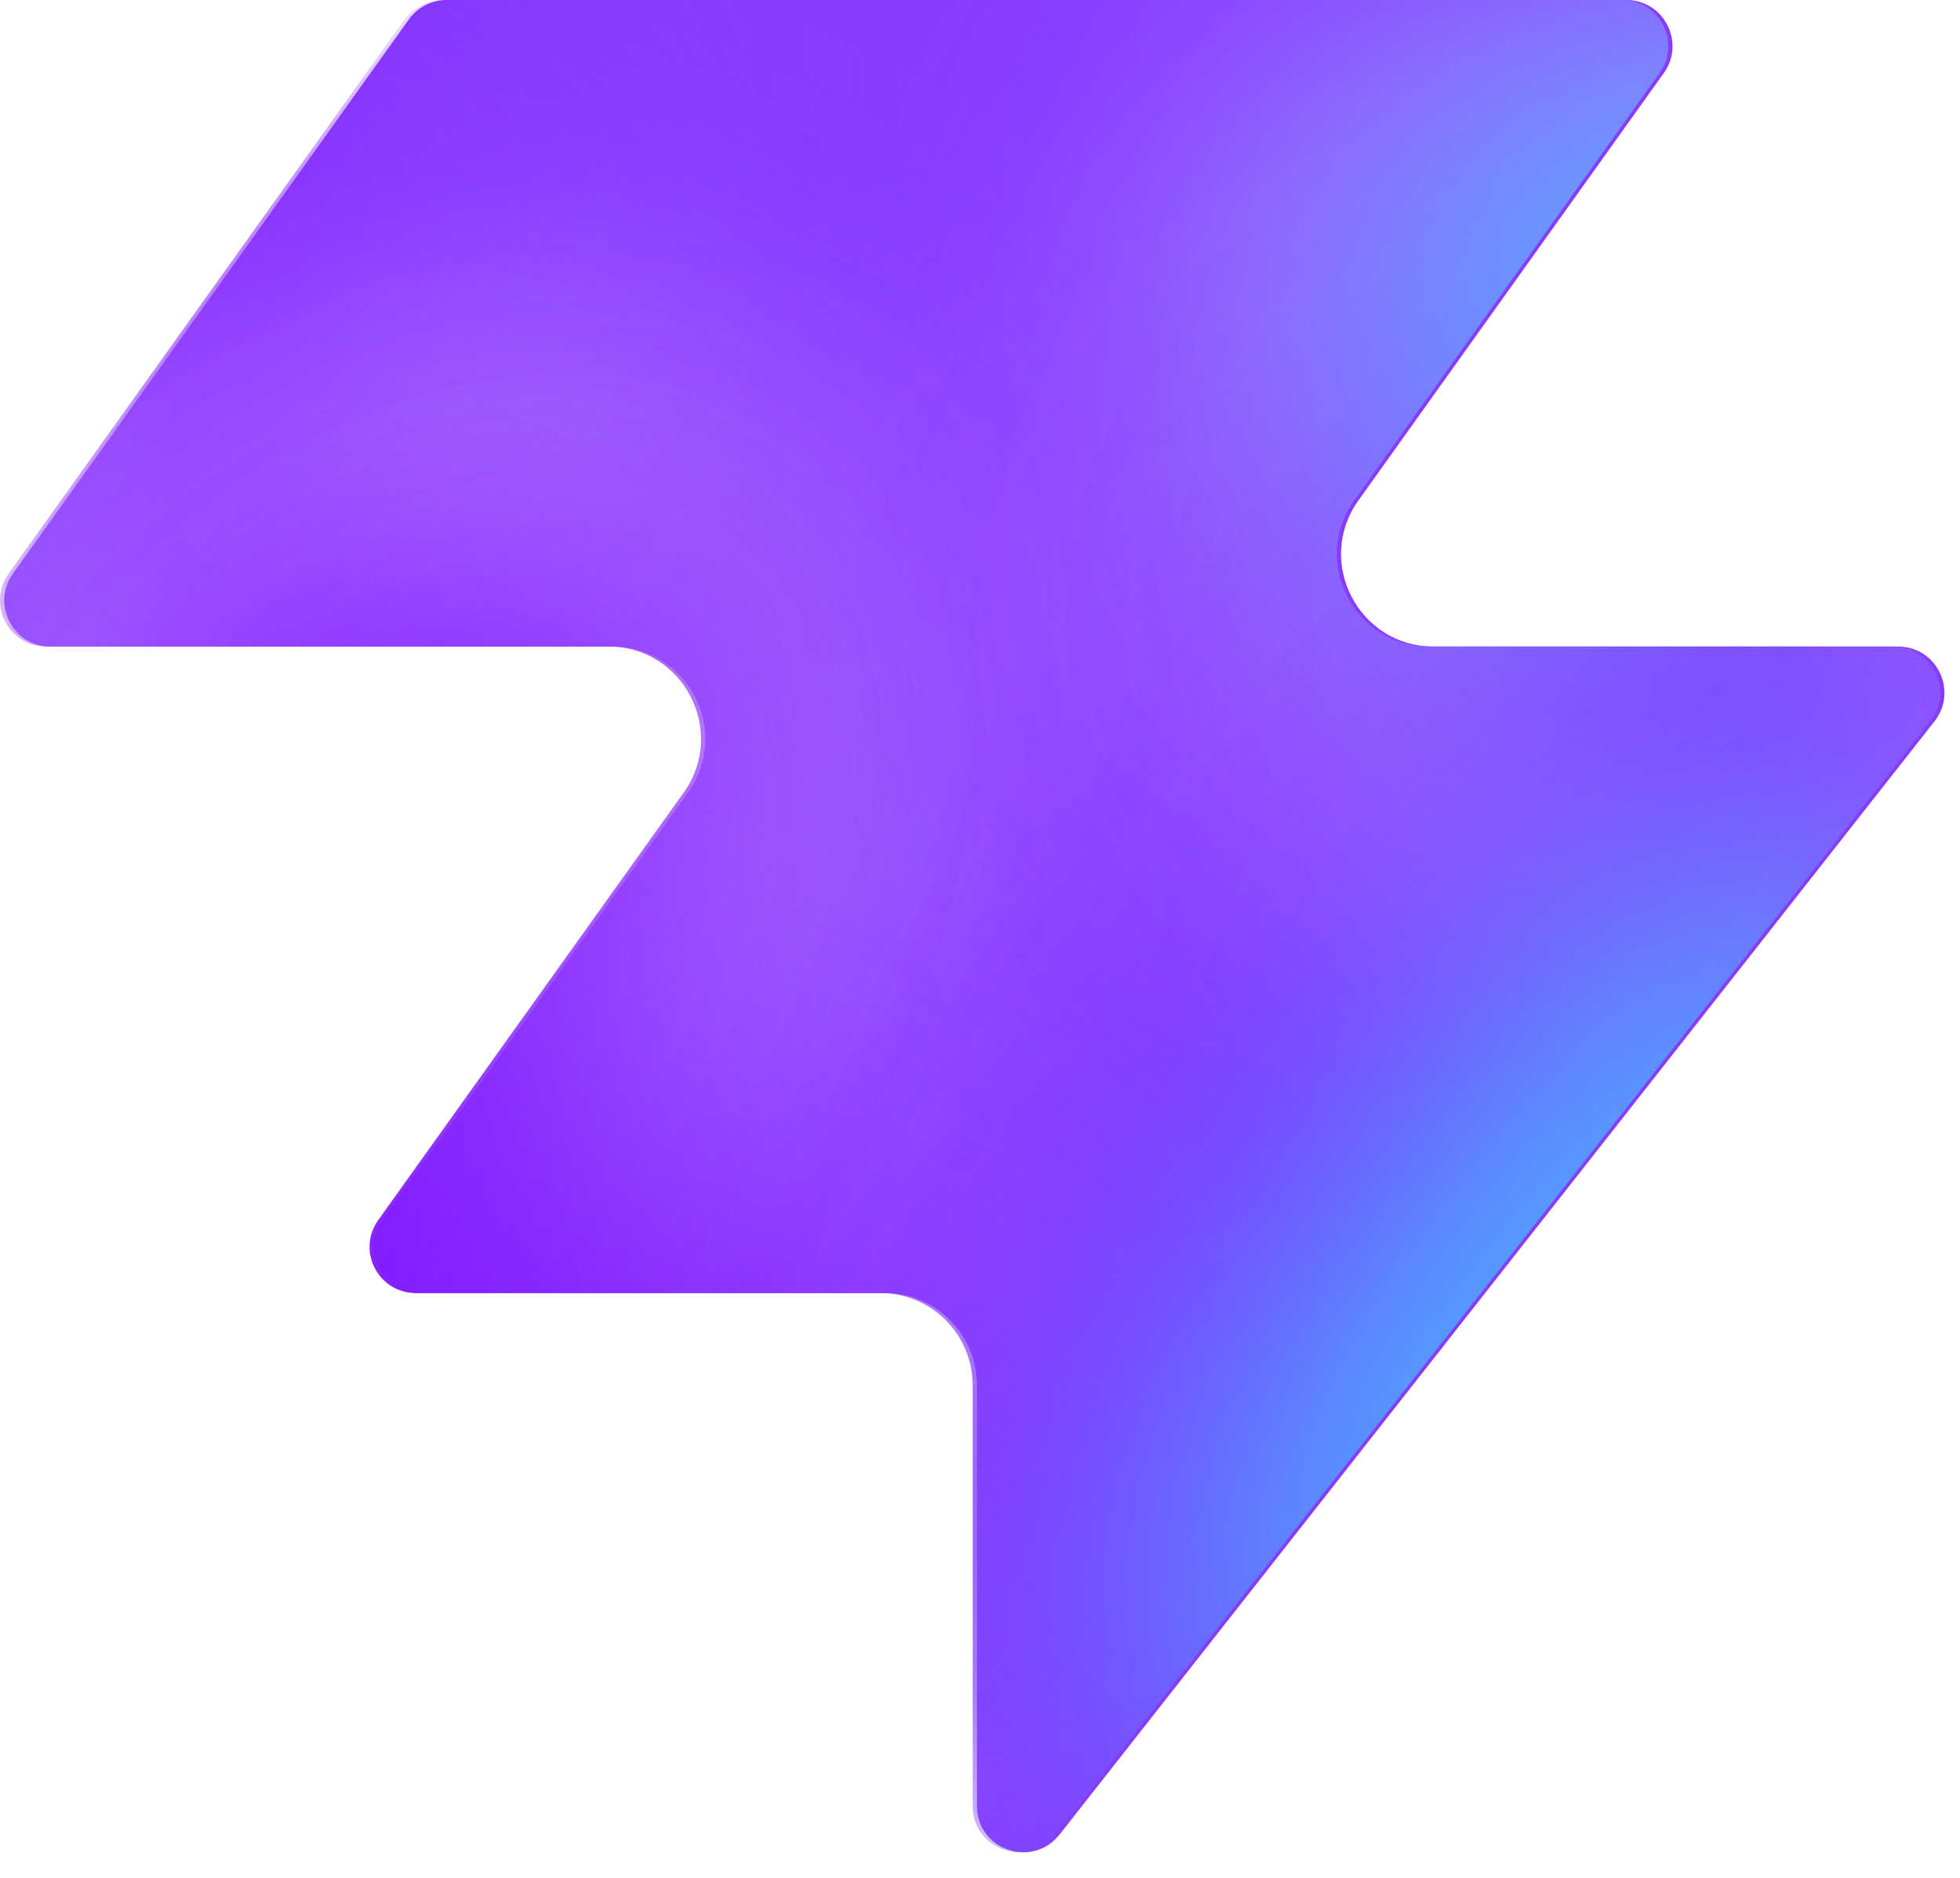
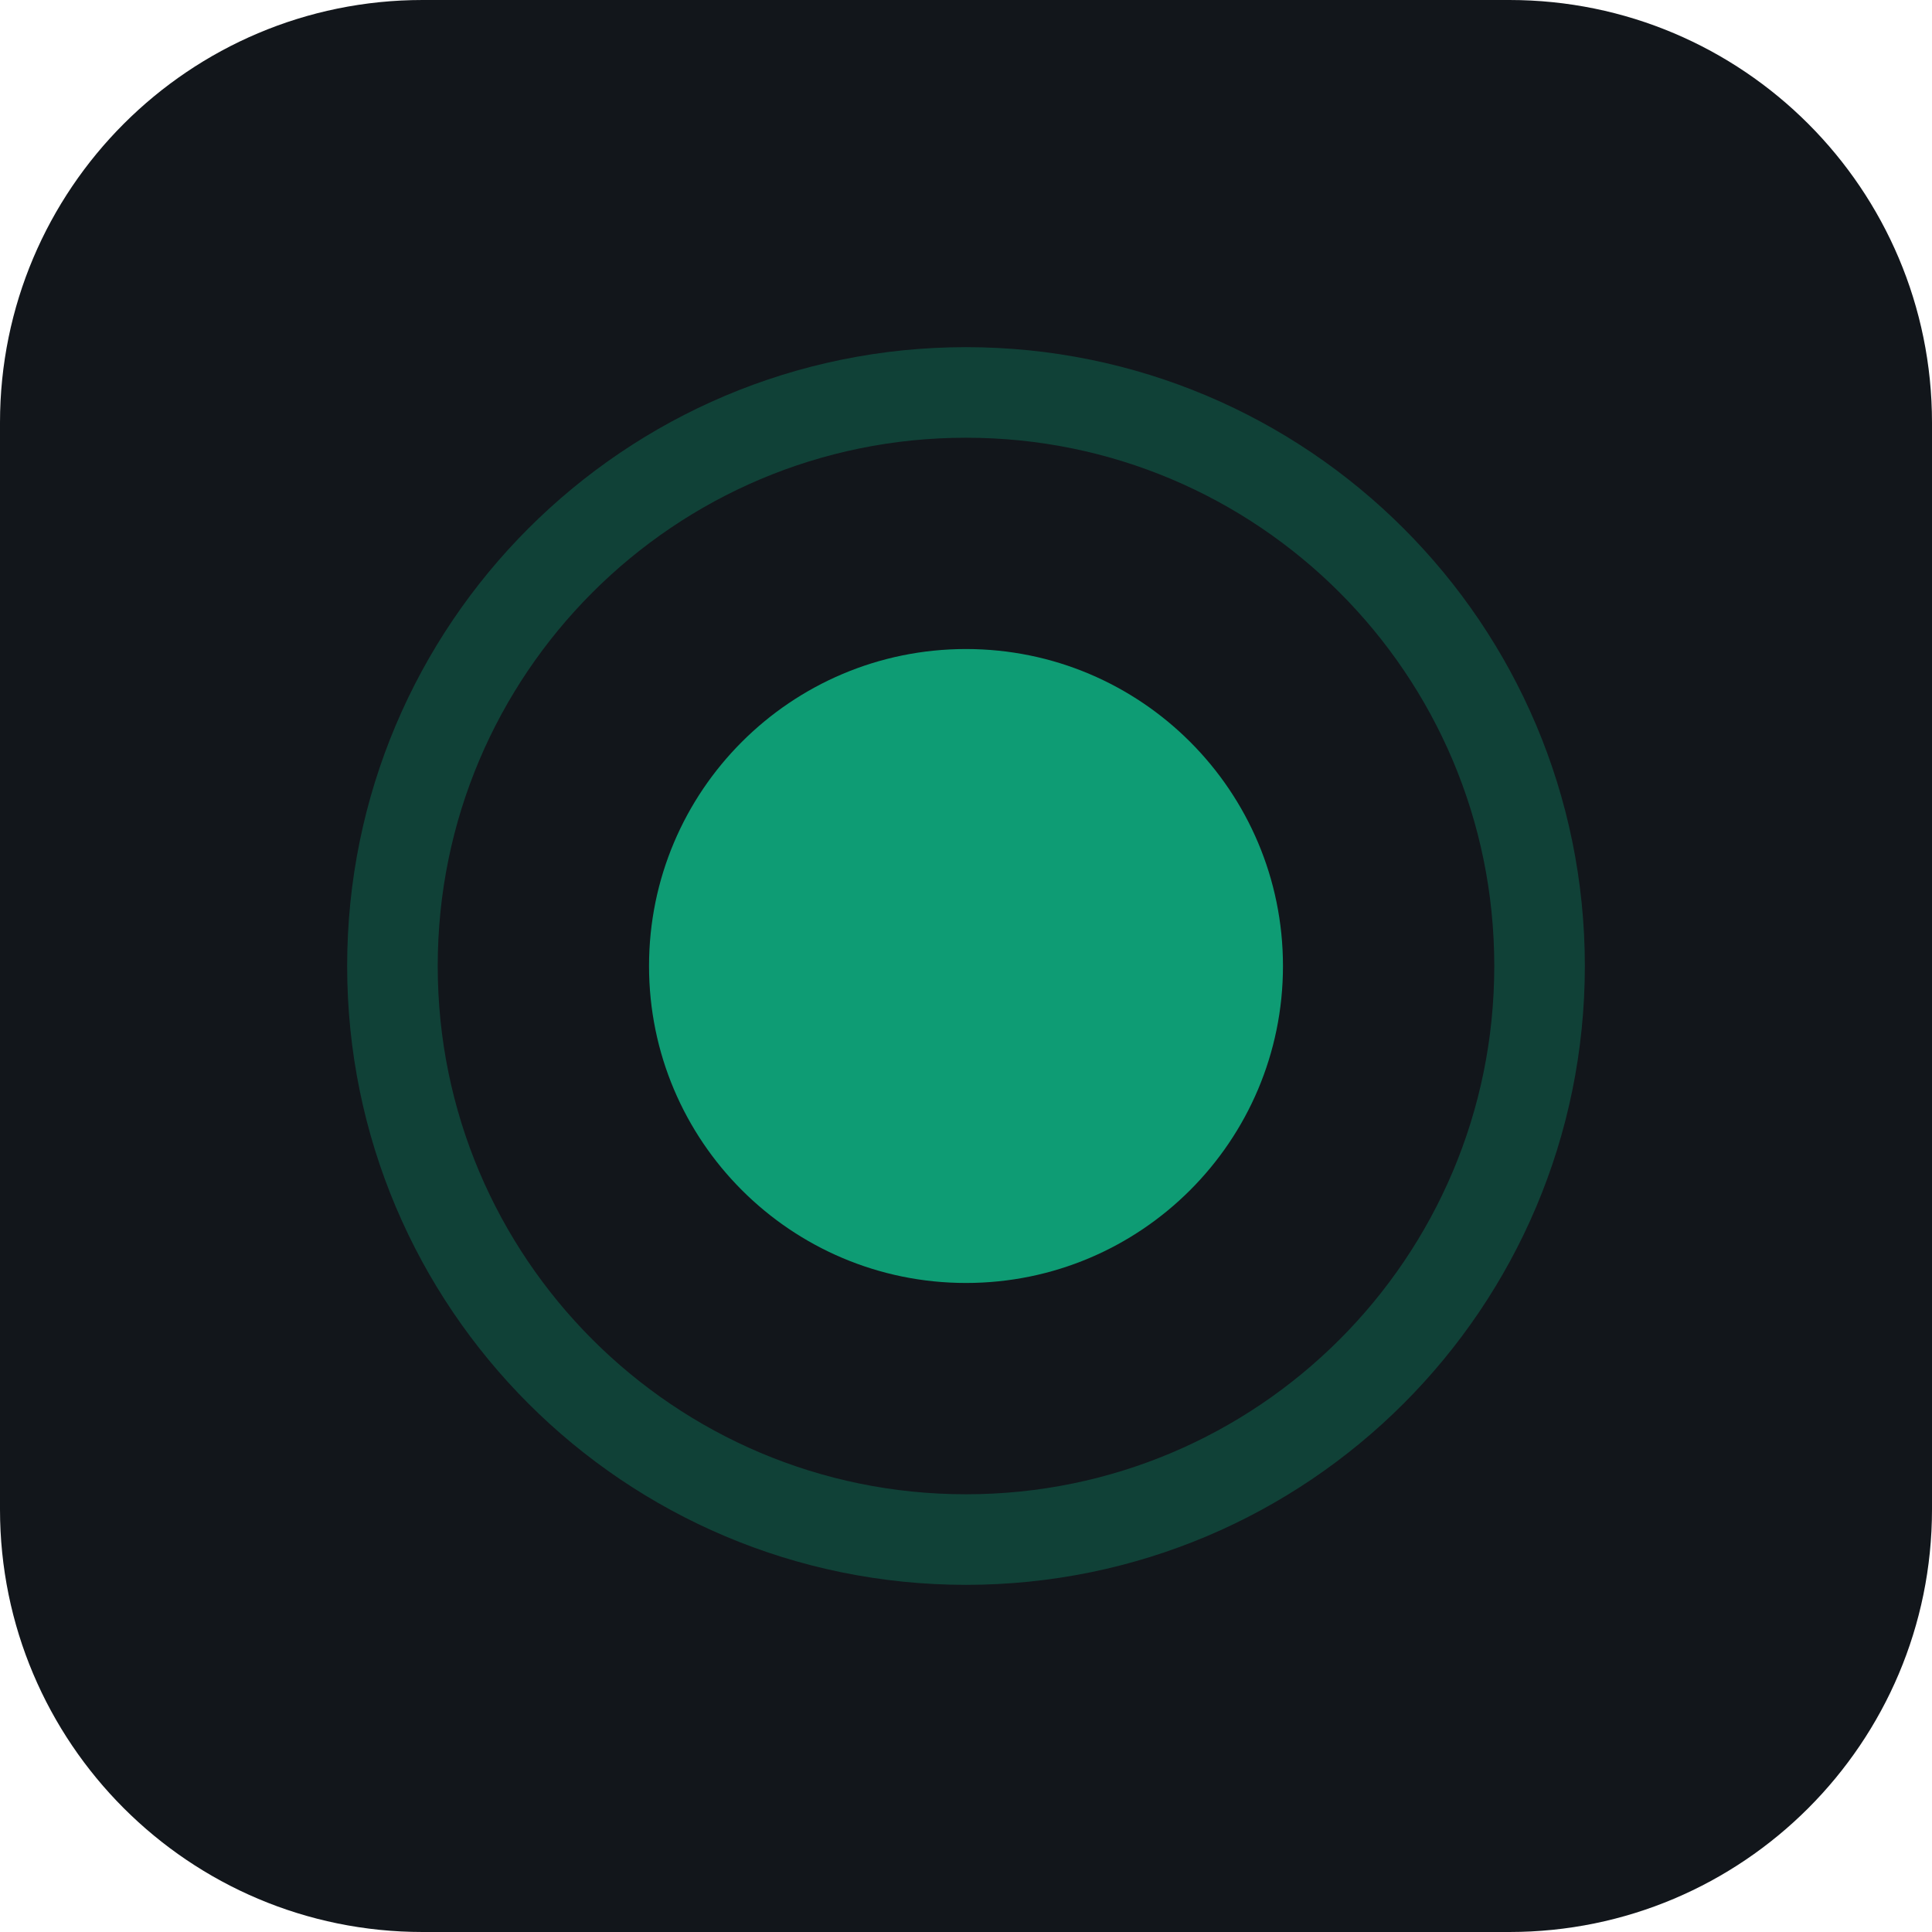
- <svg xmlns="http://www.w3.org/2000/svg" width="48" height="46" fill="none" viewBox="0 0 48 46">
-   <path fill="#863bff" d="M25.946 44.938c-.664.845-2.021.375-2.021-.698V33.937a2.26 2.26 0 0 0-2.262-2.262H10.287c-.92 0-1.456-1.04-.92-1.788l7.48-10.471c1.07-1.497 0-3.578-1.842-3.578H1.237c-.92 0-1.456-1.04-.92-1.788L10.013.474c.214-.297.556-.474.92-.474h28.894c.92 0 1.456 1.04.92 1.788l-7.48 10.471c-1.07 1.498 0 3.579 1.842 3.579h11.377c.943 0 1.473 1.088.89 1.83L25.947 44.94z" style="fill:#863bff;fill:color(display-p3 .525 .23 1);fill-opacity:1" />
-   <mask id="a" width="48" height="46" x="0" y="0" maskUnits="userSpaceOnUse" style="mask-type:alpha">
-     <path fill="#000" d="M25.842 44.938c-.664.844-2.021.375-2.021-.698V33.937a2.26 2.26 0 0 0-2.262-2.262H10.183c-.92 0-1.456-1.04-.92-1.788l7.48-10.471c1.07-1.498 0-3.579-1.842-3.579H1.133c-.92 0-1.456-1.04-.92-1.787L9.91.473c.214-.297.556-.474.92-.474h28.894c.92 0 1.456 1.04.92 1.788l-7.48 10.471c-1.07 1.498 0 3.578 1.842 3.578h11.377c.943 0 1.473 1.088.89 1.832L25.843 44.94z" style="fill:#000;fill-opacity:1" />
-   </mask>
-   <g mask="url(#a)">
-     <g filter="url(#b)">
-       <ellipse cx="5.508" cy="14.704" fill="#ede6ff" rx="5.508" ry="14.704" style="fill:#ede6ff;fill:color(display-p3 .927 .903 1);fill-opacity:1" transform="matrix(.00324 1 1 -.00324 -4.47 31.516)" />
-     </g>
-     <g filter="url(#c)">
-       <ellipse cx="10.399" cy="29.851" fill="#ede6ff" rx="10.399" ry="29.851" style="fill:#ede6ff;fill:color(display-p3 .927 .903 1);fill-opacity:1" transform="matrix(.00324 1 1 -.00324 -39.328 7.883)" />
-     </g>
-     <g filter="url(#d)">
-       <ellipse cx="5.508" cy="30.487" fill="#7e14ff" rx="5.508" ry="30.487" style="fill:#7e14ff;fill:color(display-p3 .492 .077 1);fill-opacity:1" transform="rotate(89.814 -25.913 -14.639)scale(1 -1)" />
-     </g>
-     <g filter="url(#e)">
-       <ellipse cx="5.508" cy="30.599" fill="#7e14ff" rx="5.508" ry="30.599" style="fill:#7e14ff;fill:color(display-p3 .492 .077 1);fill-opacity:1" transform="rotate(89.814 -32.644 -3.334)scale(1 -1)" />
-     </g>
-     <g filter="url(#f)">
-       <ellipse cx="5.508" cy="30.599" fill="#7e14ff" rx="5.508" ry="30.599" style="fill:#7e14ff;fill:color(display-p3 .492 .077 1);fill-opacity:1" transform="matrix(.00324 1 1 -.00324 -34.34 30.47)" />
-     </g>
-     <g filter="url(#g)">
-       <ellipse cx="14.072" cy="22.078" fill="#ede6ff" rx="14.072" ry="22.078" style="fill:#ede6ff;fill:color(display-p3 .927 .903 1);fill-opacity:1" transform="rotate(93.35 24.506 48.493)scale(-1 1)" />
-     </g>
-     <g filter="url(#h)">
-       <ellipse cx="3.47" cy="21.501" fill="#7e14ff" rx="3.47" ry="21.501" style="fill:#7e14ff;fill:color(display-p3 .492 .077 1);fill-opacity:1" transform="rotate(89.009 28.708 47.59)scale(-1 1)" />
-     </g>
-     <g filter="url(#i)">
-       <ellipse cx="3.47" cy="21.501" fill="#7e14ff" rx="3.47" ry="21.501" style="fill:#7e14ff;fill:color(display-p3 .492 .077 1);fill-opacity:1" transform="rotate(89.009 28.708 47.59)scale(-1 1)" />
-     </g>
-     <g filter="url(#j)">
-       <ellipse cx=".387" cy="8.972" fill="#7e14ff" rx="4.407" ry="29.108" style="fill:#7e14ff;fill:color(display-p3 .492 .077 1);fill-opacity:1" transform="rotate(39.51 .387 8.972)" />
-     </g>
-     <g filter="url(#k)">
-       <ellipse cx="47.523" cy="-6.092" fill="#7e14ff" rx="4.407" ry="29.108" style="fill:#7e14ff;fill:color(display-p3 .492 .077 1);fill-opacity:1" transform="rotate(37.892 47.523 -6.092)" />
-     </g>
-     <g filter="url(#l)">
-       <ellipse cx="41.412" cy="6.333" fill="#47bfff" rx="5.971" ry="9.665" style="fill:#47bfff;fill:color(display-p3 .28 .748 1);fill-opacity:1" transform="rotate(37.892 41.412 6.333)" />
-     </g>
-     <g filter="url(#m)">
-       <ellipse cx="-1.879" cy="38.332" fill="#7e14ff" rx="4.407" ry="29.108" style="fill:#7e14ff;fill:color(display-p3 .492 .077 1);fill-opacity:1" transform="rotate(37.892 -1.88 38.332)" />
-     </g>
-     <g filter="url(#n)">
-       <ellipse cx="-1.879" cy="38.332" fill="#7e14ff" rx="4.407" ry="29.108" style="fill:#7e14ff;fill:color(display-p3 .492 .077 1);fill-opacity:1" transform="rotate(37.892 -1.88 38.332)" />
-     </g>
-     <g filter="url(#o)">
-       <ellipse cx="35.651" cy="29.907" fill="#7e14ff" rx="4.407" ry="29.108" style="fill:#7e14ff;fill:color(display-p3 .492 .077 1);fill-opacity:1" transform="rotate(37.892 35.651 29.907)" />
-     </g>
-     <g filter="url(#p)">
-       <ellipse cx="38.418" cy="32.4" fill="#47bfff" rx="5.971" ry="15.297" style="fill:#47bfff;fill:color(display-p3 .28 .748 1);fill-opacity:1" transform="rotate(37.892 38.418 32.4)" />
-     </g>
-   </g>
-   <defs>
-     <filter id="b" width="60.045" height="41.654" x="-19.77" y="16.149" color-interpolation-filters="sRGB" filterUnits="userSpaceOnUse">
-       <feFlood flood-opacity="0" result="BackgroundImageFix" />
-       <feBlend in="SourceGraphic" in2="BackgroundImageFix" result="shape" />
-       <feGaussianBlur result="effect1_foregroundBlur_2002_17158" stdDeviation="7.659" />
-     </filter>
-     <filter id="c" width="90.34" height="51.437" x="-54.613" y="-7.533" color-interpolation-filters="sRGB" filterUnits="userSpaceOnUse">
-       <feFlood flood-opacity="0" result="BackgroundImageFix" />
-       <feBlend in="SourceGraphic" in2="BackgroundImageFix" result="shape" />
-       <feGaussianBlur result="effect1_foregroundBlur_2002_17158" stdDeviation="7.659" />
-     </filter>
-     <filter id="d" width="79.355" height="29.4" x="-49.64" y="2.03" color-interpolation-filters="sRGB" filterUnits="userSpaceOnUse">
-       <feFlood flood-opacity="0" result="BackgroundImageFix" />
-       <feBlend in="SourceGraphic" in2="BackgroundImageFix" result="shape" />
-       <feGaussianBlur result="effect1_foregroundBlur_2002_17158" stdDeviation="4.596" />
-     </filter>
-     <filter id="e" width="79.579" height="29.4" x="-45.045" y="20.029" color-interpolation-filters="sRGB" filterUnits="userSpaceOnUse">
-       <feFlood flood-opacity="0" result="BackgroundImageFix" />
-       <feBlend in="SourceGraphic" in2="BackgroundImageFix" result="shape" />
-       <feGaussianBlur result="effect1_foregroundBlur_2002_17158" stdDeviation="4.596" />
-     </filter>
-     <filter id="f" width="79.579" height="29.4" x="-43.513" y="21.178" color-interpolation-filters="sRGB" filterUnits="userSpaceOnUse">
-       <feFlood flood-opacity="0" result="BackgroundImageFix" />
-       <feBlend in="SourceGraphic" in2="BackgroundImageFix" result="shape" />
-       <feGaussianBlur result="effect1_foregroundBlur_2002_17158" stdDeviation="4.596" />
-     </filter>
-     <filter id="g" width="74.749" height="58.852" x="15.756" y="-17.901" color-interpolation-filters="sRGB" filterUnits="userSpaceOnUse">
-       <feFlood flood-opacity="0" result="BackgroundImageFix" />
-       <feBlend in="SourceGraphic" in2="BackgroundImageFix" result="shape" />
-       <feGaussianBlur result="effect1_foregroundBlur_2002_17158" stdDeviation="7.659" />
-     </filter>
-     <filter id="h" width="61.377" height="25.362" x="23.548" y="2.284" color-interpolation-filters="sRGB" filterUnits="userSpaceOnUse">
-       <feFlood flood-opacity="0" result="BackgroundImageFix" />
-       <feBlend in="SourceGraphic" in2="BackgroundImageFix" result="shape" />
-       <feGaussianBlur result="effect1_foregroundBlur_2002_17158" stdDeviation="4.596" />
-     </filter>
-     <filter id="i" width="61.377" height="25.362" x="23.548" y="2.284" color-interpolation-filters="sRGB" filterUnits="userSpaceOnUse">
-       <feFlood flood-opacity="0" result="BackgroundImageFix" />
-       <feBlend in="SourceGraphic" in2="BackgroundImageFix" result="shape" />
-       <feGaussianBlur result="effect1_foregroundBlur_2002_17158" stdDeviation="4.596" />
-     </filter>
-     <filter id="j" width="56.045" height="63.649" x="-27.636" y="-22.853" color-interpolation-filters="sRGB" filterUnits="userSpaceOnUse">
-       <feFlood flood-opacity="0" result="BackgroundImageFix" />
-       <feBlend in="SourceGraphic" in2="BackgroundImageFix" result="shape" />
-       <feGaussianBlur result="effect1_foregroundBlur_2002_17158" stdDeviation="4.596" />
-     </filter>
-     <filter id="k" width="54.814" height="64.646" x="20.116" y="-38.415" color-interpolation-filters="sRGB" filterUnits="userSpaceOnUse">
-       <feFlood flood-opacity="0" result="BackgroundImageFix" />
-       <feBlend in="SourceGraphic" in2="BackgroundImageFix" result="shape" />
-       <feGaussianBlur result="effect1_foregroundBlur_2002_17158" stdDeviation="4.596" />
-     </filter>
-     <filter id="l" width="33.541" height="35.313" x="24.641" y="-11.323" color-interpolation-filters="sRGB" filterUnits="userSpaceOnUse">
-       <feFlood flood-opacity="0" result="BackgroundImageFix" />
-       <feBlend in="SourceGraphic" in2="BackgroundImageFix" result="shape" />
-       <feGaussianBlur result="effect1_foregroundBlur_2002_17158" stdDeviation="4.596" />
-     </filter>
-     <filter id="m" width="54.814" height="64.646" x="-29.286" y="6.009" color-interpolation-filters="sRGB" filterUnits="userSpaceOnUse">
-       <feFlood flood-opacity="0" result="BackgroundImageFix" />
-       <feBlend in="SourceGraphic" in2="BackgroundImageFix" result="shape" />
-       <feGaussianBlur result="effect1_foregroundBlur_2002_17158" stdDeviation="4.596" />
-     </filter>
-     <filter id="n" width="54.814" height="64.646" x="-29.286" y="6.009" color-interpolation-filters="sRGB" filterUnits="userSpaceOnUse">
-       <feFlood flood-opacity="0" result="BackgroundImageFix" />
-       <feBlend in="SourceGraphic" in2="BackgroundImageFix" result="shape" />
-       <feGaussianBlur result="effect1_foregroundBlur_2002_17158" stdDeviation="4.596" />
-     </filter>
-     <filter id="o" width="54.814" height="64.646" x="8.244" y="-2.416" color-interpolation-filters="sRGB" filterUnits="userSpaceOnUse">
-       <feFlood flood-opacity="0" result="BackgroundImageFix" />
-       <feBlend in="SourceGraphic" in2="BackgroundImageFix" result="shape" />
-       <feGaussianBlur result="effect1_foregroundBlur_2002_17158" stdDeviation="4.596" />
-     </filter>
-     <filter id="p" width="39.409" height="43.623" x="18.713" y="10.588" color-interpolation-filters="sRGB" filterUnits="userSpaceOnUse">
-       <feFlood flood-opacity="0" result="BackgroundImageFix" />
-       <feBlend in="SourceGraphic" in2="BackgroundImageFix" result="shape" />
-       <feGaussianBlur result="effect1_foregroundBlur_2002_17158" stdDeviation="4.596" />
-     </filter>
-   </defs>
+ <svg xmlns="http://www.w3.org/2000/svg" viewBox="0 0 32 32" width="32" height="32">
+   <rect width="32" height="32" rx="7" fill="#12161B" />
+   <circle cx="16" cy="16" r="9.5" fill="none" stroke="#0E9C74" stroke-opacity="0.32" stroke-width="1.5" />
+   <circle cx="16" cy="16" r="5.25" fill="#0E9C74" />
</svg>
